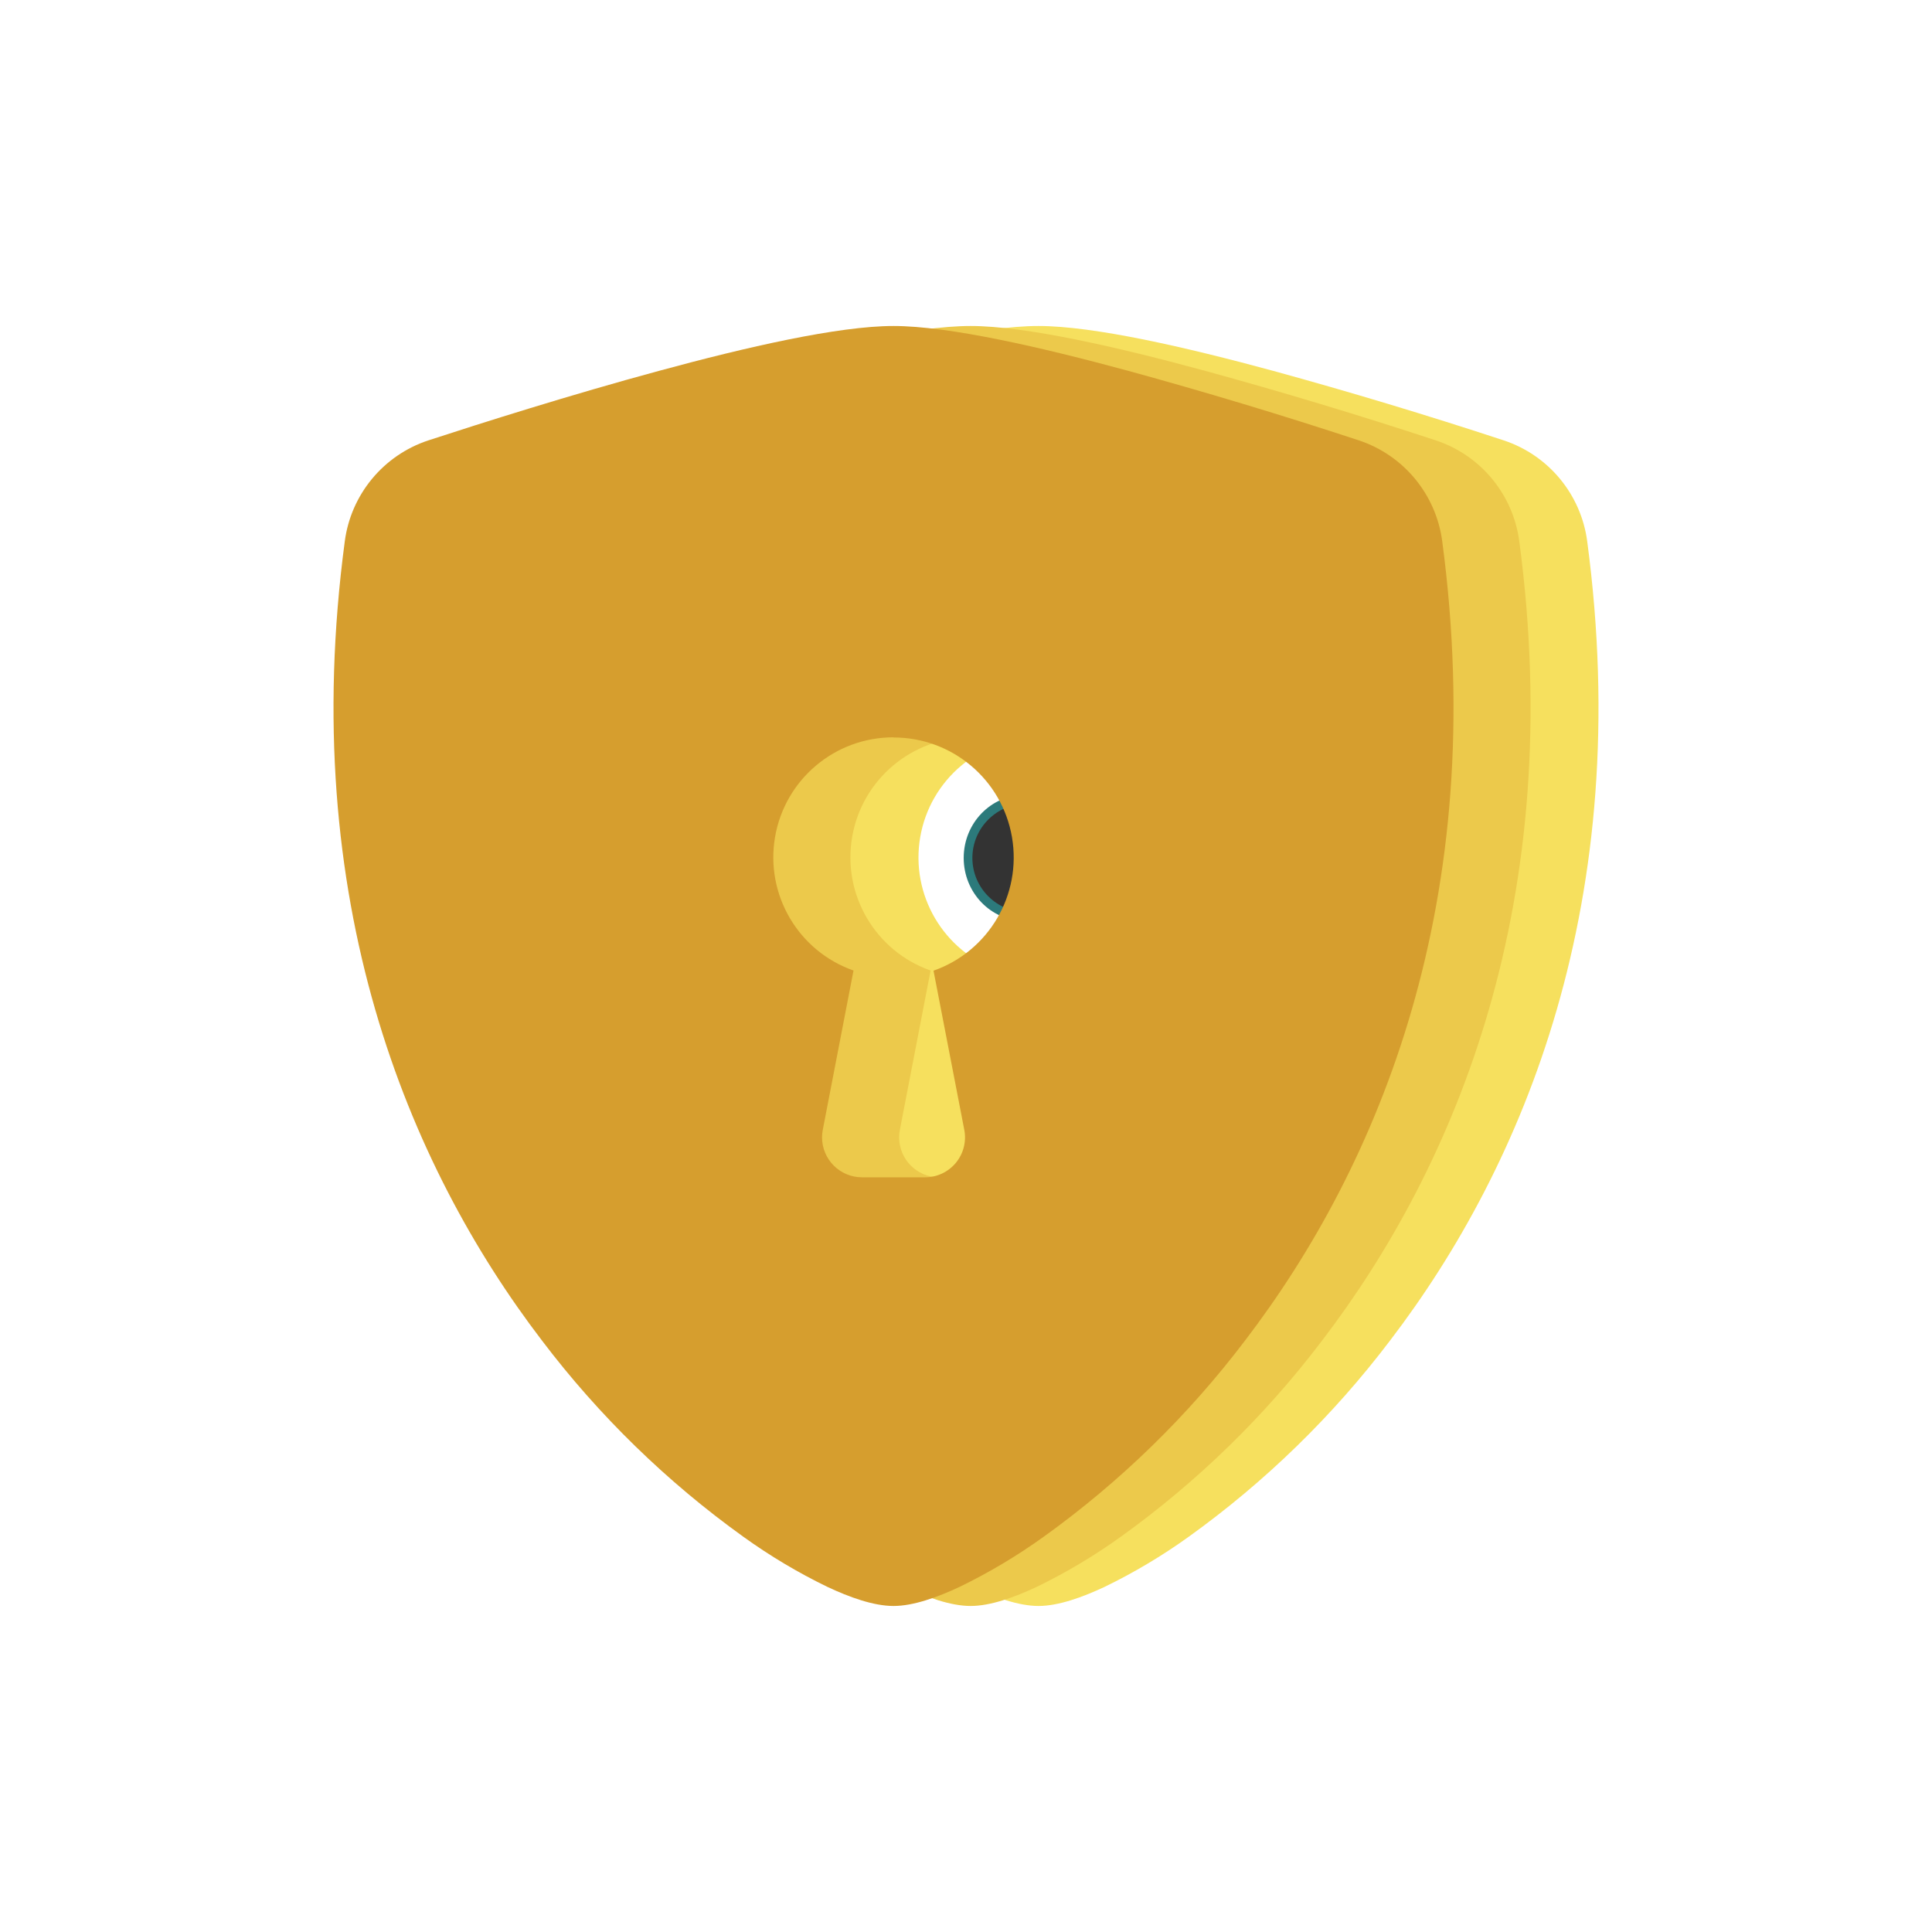
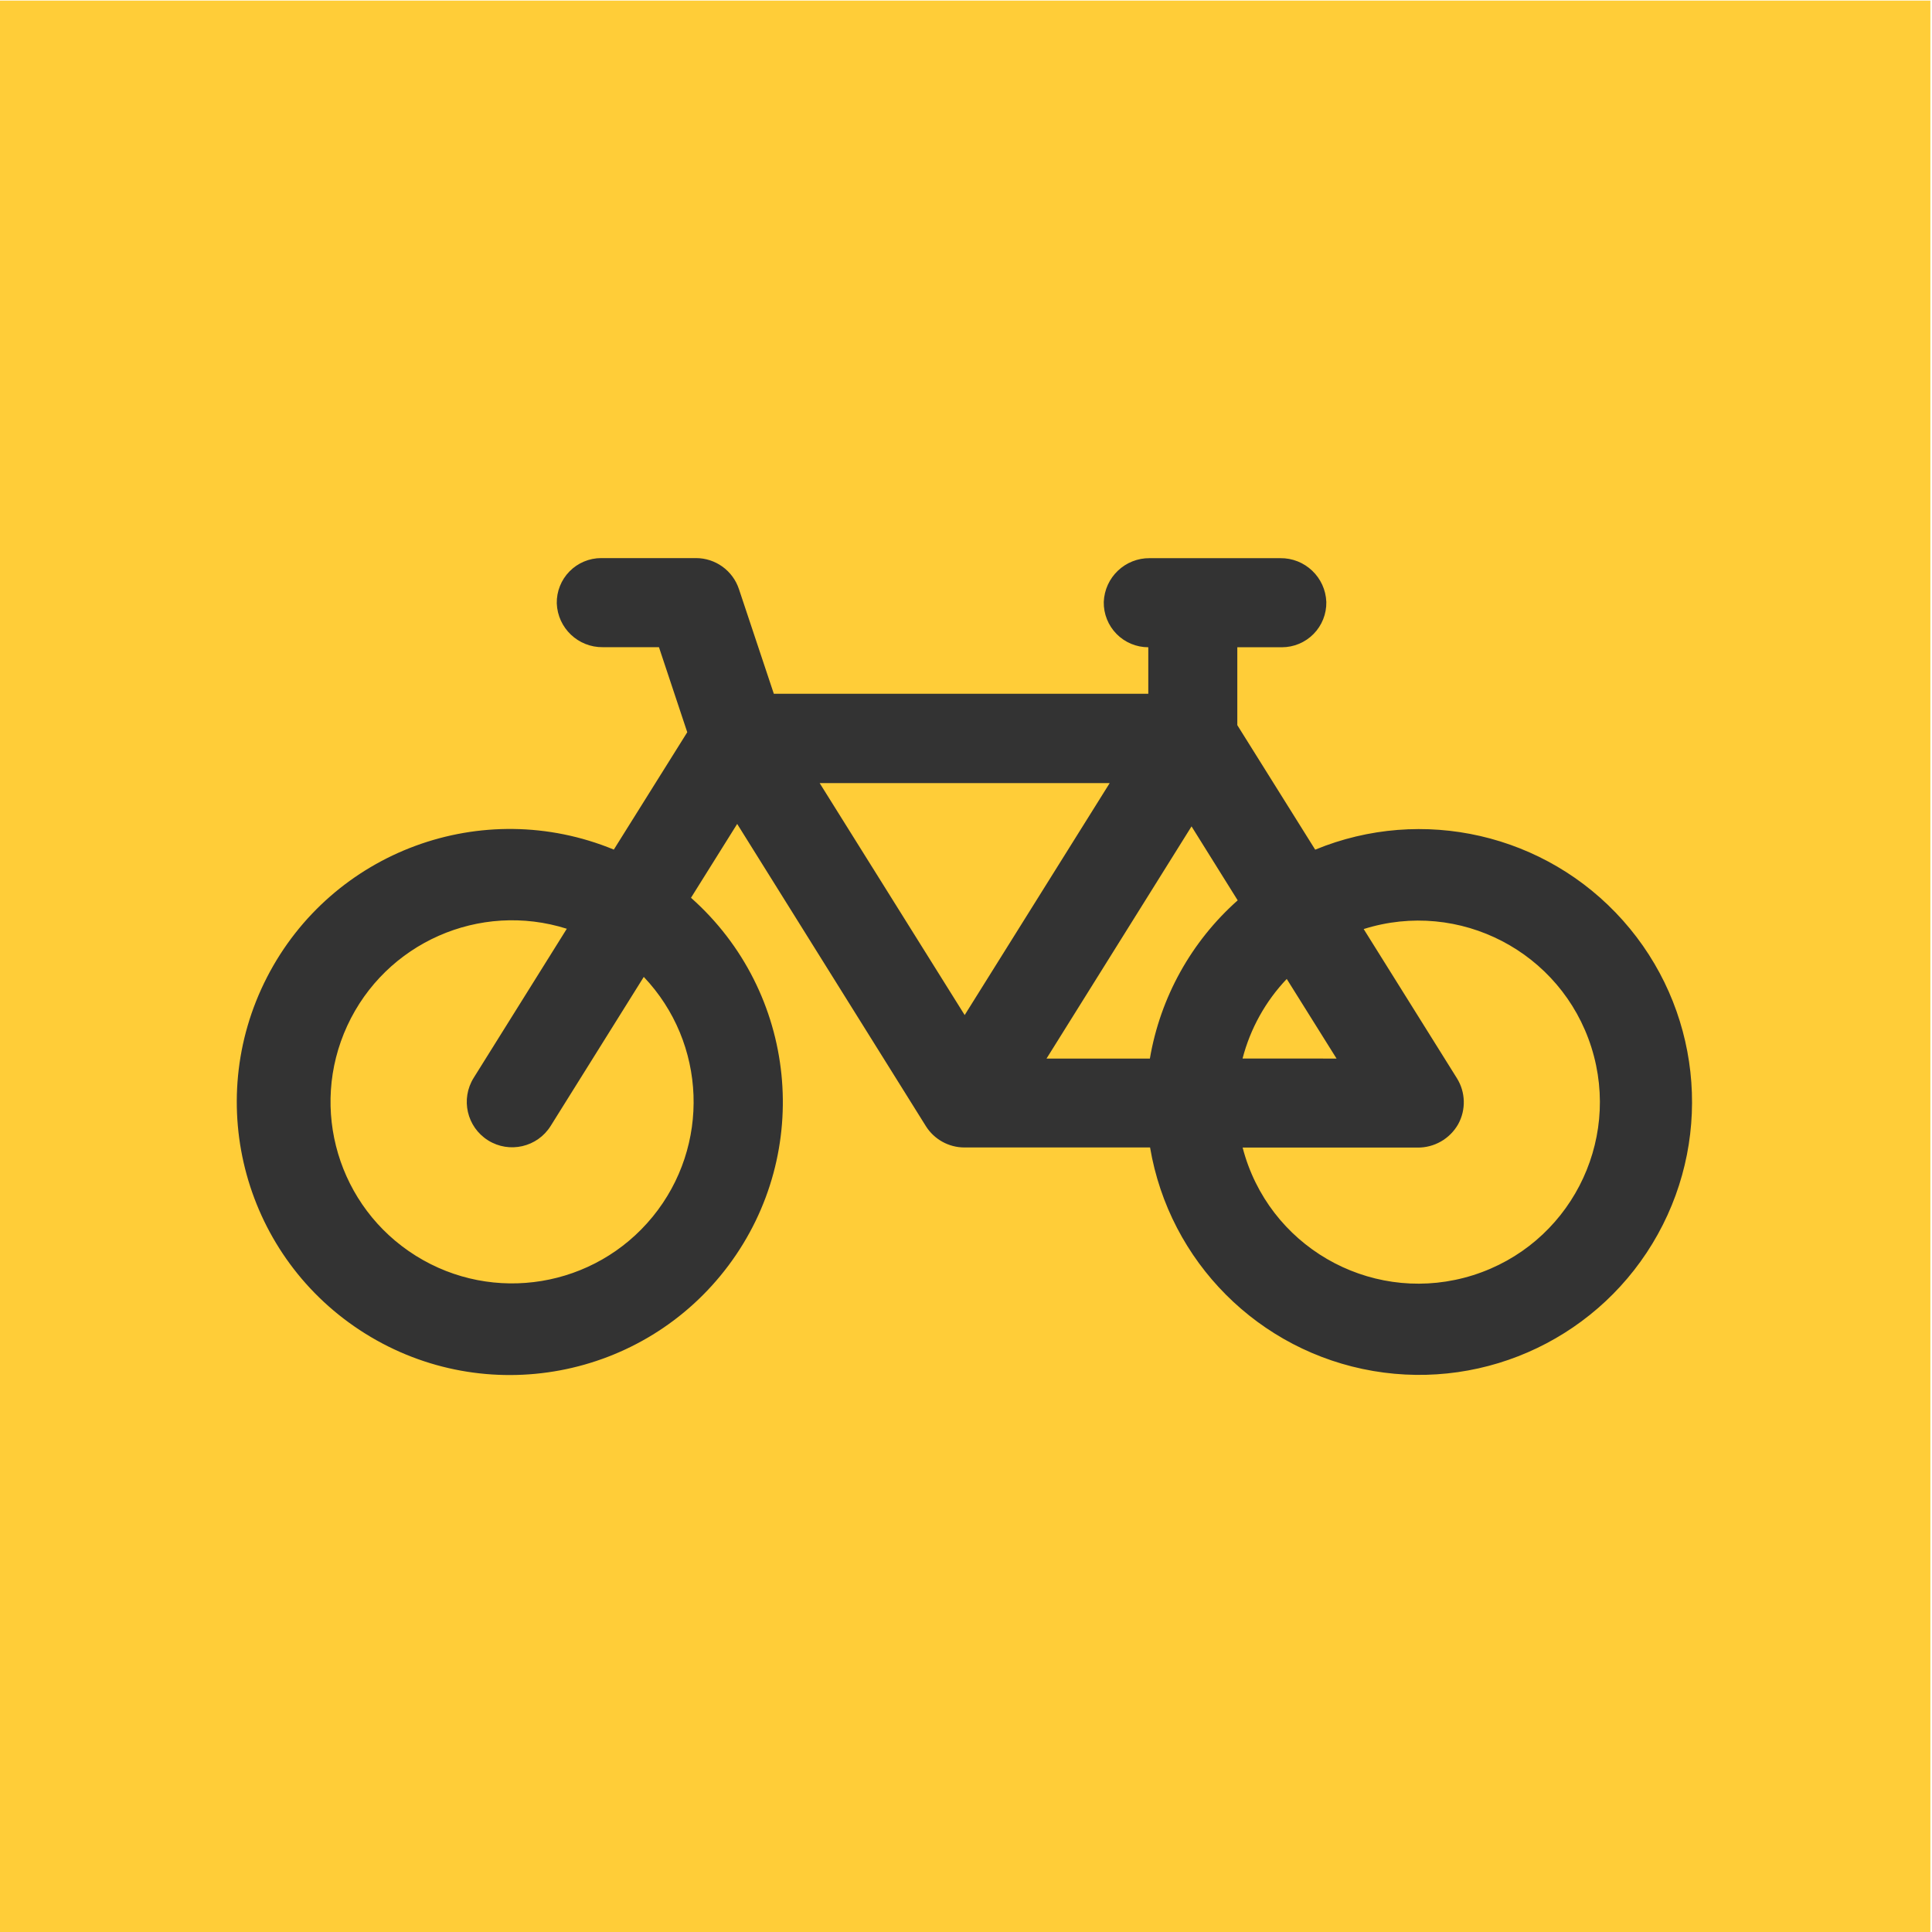
<svg xmlns="http://www.w3.org/2000/svg" viewBox="0 0 512 512">
-   <path d="M275.21,86.39c-14.63,0-39.07,5.62-62.08,11.87-23.53,6.37-47.25,13.89-61.2,18.45a32.66,32.66,0,0,0-22.14,26.76c-12.63,94.91,16.69,165.26,52.26,211.79a249.75,249.75,0,0,0,53.37,52,149.51,149.51,0,0,0,22.22,13.25c5.93,2.8,12.31,5.09,17.57,5.09s11.62-2.29,17.58-5.09A151.79,151.79,0,0,0,315,407.27a249.75,249.75,0,0,0,53.37-52c35.57-46.53,64.89-116.88,52.26-211.79a32.67,32.67,0,0,0-22.14-26.78q-30.37-10-61.2-18.45C314.28,92,289.84,86.39,275.21,86.39Zm0,109.05a31.8,31.8,0,0,1,10.6,61.8L294,299.43a10.59,10.59,0,0,1-8.39,12.42,10.48,10.48,0,0,1-2,.19h-16.7a10.59,10.59,0,0,1-10.58-10.61,10.34,10.34,0,0,1,.19-2l8.14-42.19a31.8,31.8,0,0,1,10.6-61.8Z" style="fill:#f6e05e;fill-rule:evenodd" />
-   <path d="M257.22,86.39c-14.63,0-39.08,5.62-62.08,11.87-23.53,6.37-47.26,13.89-61.21,18.45a32.65,32.65,0,0,0-22.13,26.76c-12.64,94.91,16.69,165.26,52.26,211.79a249.94,249.94,0,0,0,53.36,52,150.53,150.53,0,0,0,22.22,13.25c5.94,2.8,12.32,5.09,17.58,5.09s11.62-2.29,17.57-5.09A151.89,151.89,0,0,0,297,407.27a249.47,249.47,0,0,0,53.36-52c35.58-46.53,64.9-116.88,52.27-211.79a32.67,32.67,0,0,0-22.14-26.78q-30.37-10-61.21-18.45C296.29,92,271.85,86.39,257.22,86.39Zm0,109.05a31.8,31.8,0,0,1,10.6,61.8L276,299.43A10.58,10.58,0,0,1,265.57,312H248.86a10.6,10.6,0,0,1-10.58-10.61,10.36,10.36,0,0,1,.2-2l8.14-42.19a31.8,31.8,0,0,1,10.6-61.8Z" style="fill:#ecc94b;fill-rule:evenodd" />
-   <ellipse cx="271.5" cy="227.36" rx="16.11" ry="16.69" style="fill:#2c7a7b" />
-   <circle cx="272.07" cy="227.36" r="14.38" style="fill:#333" />
-   <path d="M236.79,86.39c-14.63,0-39.07,5.62-62.08,11.87-23.53,6.37-47.25,13.89-61.2,18.45a32.65,32.65,0,0,0-22.14,26.76c-12.63,94.91,16.69,165.26,52.26,211.79a249.75,249.75,0,0,0,53.37,52,150,150,0,0,0,22.21,13.25c5.94,2.8,12.32,5.09,17.58,5.09s11.62-2.29,17.57-5.09a151.89,151.89,0,0,0,22.22-13.25,249.75,249.75,0,0,0,53.37-52c35.57-46.53,64.89-116.88,52.26-211.79a32.67,32.67,0,0,0-22.14-26.78q-30.37-10-61.2-18.45C275.86,92,251.42,86.39,236.79,86.39Zm0,109.05a31.8,31.8,0,0,1,10.6,61.8l8.16,42.19A10.58,10.58,0,0,1,245.14,312h-16.7a10.6,10.6,0,0,1-10.59-10.61,11.21,11.21,0,0,1,.2-2l8.14-42.19a31.8,31.8,0,0,1,10.6-61.8Z" style="fill:#d69e2e;fill-rule:evenodd" />
+   <rect x="-0.43" y="0.16" width="512" height="512" style="fill:#ffcd38" />
+   <path d="M339.7,171.53H327.9v20.64l20.64,33a72.32,72.32,0,1,1-43.76,78.92h-49.2a12.07,12.07,0,0,1-10.22-5.66l-50-80.08-12.24,19.57a72.35,72.35,0,1,1-20.45-12.77l19.46-31.1-7.5-22.54H159.77a12.07,12.07,0,0,1-12.22-11.61,11.78,11.78,0,0,1,11.79-12h25.12a12,12,0,0,1,11.36,8.2l9.25,27.75h99.24V171.53a11.8,11.8,0,0,1-11.8-12,12.07,12.07,0,0,1,12.22-11.61h34.54a12.07,12.07,0,0,1,12.22,11.61A11.78,11.78,0,0,1,339.7,171.53Zm-62.36,109h27.39A72.31,72.31,0,0,1,328,238.6L315.77,219Zm16.74-73H217.22L255.65,269Zm60.12,73L341,259.43a48.13,48.13,0,0,0-11.71,21.09Zm31.89,5.2a12.06,12.06,0,0,1,.34,12.2,12.25,12.25,0,0,1-10.83,6.19H329.31c.21.82.45,1.64.7,2.44a48.1,48.1,0,1,0,31.38-60.35ZM170.6,258.9l-24.67,39.49a12,12,0,0,1-20.4-12.75l24.68-39.51a48.11,48.11,0,1,0,20.39,12.75Z" style="fill:#333" />
</svg>
